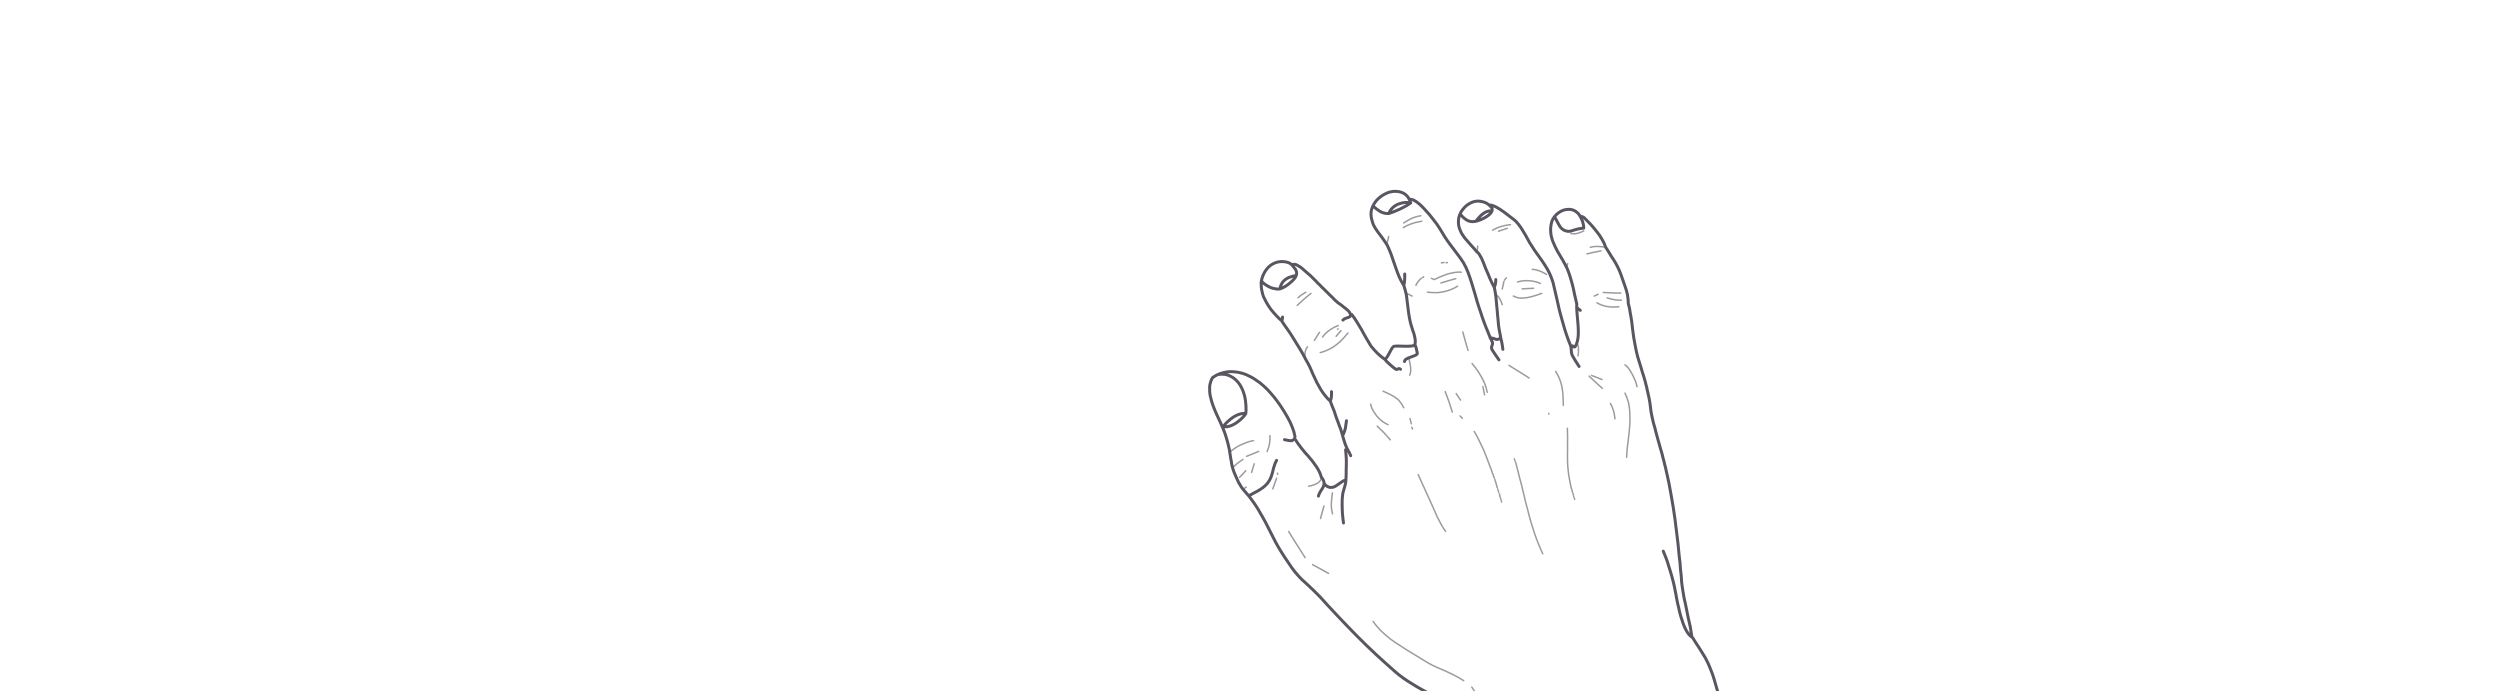
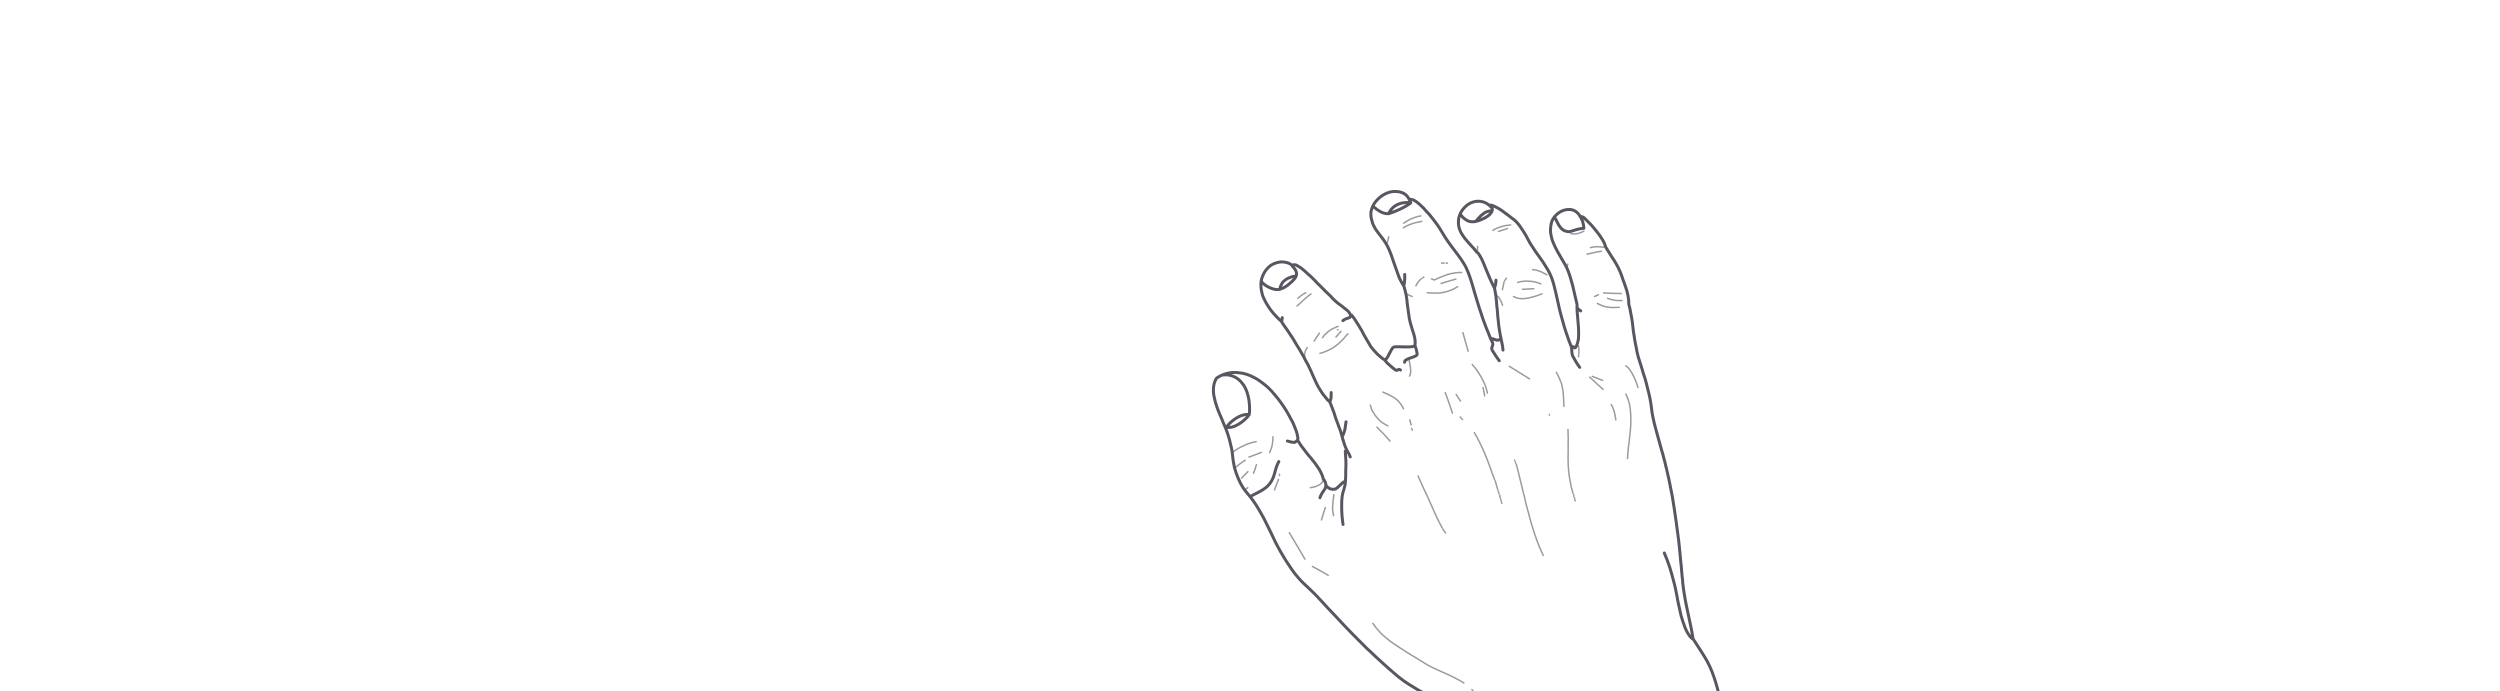
<svg xmlns="http://www.w3.org/2000/svg" viewBox="-400 -20 1666 460" data-side="right">
-   <path class="hand-creases" d="M546.8 123.8 C546.8 123.8 545.5 123.9 543.5 124.5 C542.4 124.9 541.2 125.3 539.8 126.0 C538.5 126.6 537.0 127.6 535.4 128.6 M547.5 127.4 C547.5 127.4 545.4 127.8 542.8 128.4 C540.2 129.2 537.2 130.3 535.2 131.7 M606.6 129.7 C604.4 130.0 602.4 130.3 600.5 130.9 C598.6 131.4 596.7 132.2 594.7 133.4 M604.5 132.1 L598.6 134.1 M584.7 144.0 L584.5 147.2 M470.2 174.8 C470.2 174.8 467.3 176.2 465.0 178.4 M668.5 144.6 C668.5 144.6 667.4 144.3 665.8 144.3 C664.2 144.1 662.0 144.2 659.8 144.8 M473.6 175.5 C473.1 175.8 470.7 177.9 468.6 179.7 C466.4 181.7 464.5 183.5 464.5 183.5 M666.9 147.2 L662.2 148.1 L657.5 149.2 M644.7 155.7 L644.0 157.7 M562.3 154.9 L560.6 155.2 M564.5 155.0 L563.7 155.1 M630.6 162.8 C630.6 162.8 629.1 162.0 627.1 161.0 C625.1 160.2 622.7 159.4 621.1 159.5 M548.7 164.5 L547.9 164.9 M573.8 161.4 C571.8 161.2 569.8 161.4 567.7 161.9 C565.7 162.2 563.6 162.9 561.7 163.7 C559.7 164.4 557.7 165.4 555.8 166.3 M547.1 165.5 C547.1 165.5 544.3 167.8 543.6 170.2 M603.8 165.1 L602.6 166.7 M570.1 165.7 L565.1 167.1 L560.2 168.6 M553.9 165.5 L555.8 166.3 M602.2 167.6 L601.1 172.6 M626.5 168.9 C626.5 168.9 624.6 167.9 621.7 167.4 C620.3 167.2 618.6 167.0 616.8 167.0 C615.0 167.1 613.2 167.3 611.3 167.9 M571.3 170.7 C569.0 172.2 566.9 173.1 564.7 173.7 C562.6 174.4 560.5 174.8 558.2 175.0 C556.0 175.1 553.6 175.0 551.2 174.7 M541.0 177.3 L537.8 175.7 M621.9 172.1 L614.4 172.5 M479.3 201.5 L475.9 206.8 M491.8 197.0 C491.8 197.0 490.1 197.5 488.1 198.7 C486.9 199.3 485.8 200.1 484.6 201.1 C483.5 202.0 482.4 203.1 481.4 204.6 M601.1 183.0 C600.5 181.3 600.0 180.1 599.4 179.0 C598.8 178.1 598.2 177.3 597.3 176.6 M680.1 175.3 L674.3 175.2 L668.4 174.9 M665.0 176.1 L662.4 177.3 M608.5 177.3 C609.6 177.8 610.7 178.3 612.2 178.5 C613.6 178.8 615.4 178.7 617.9 178.3 C619.1 178.1 620.4 177.8 622.0 177.3 C623.6 176.9 625.4 176.2 627.4 175.5 M491.7 199.2 L491.3 199.4 M493.6 200.3 L490.4 204.1 M671.0 178.5 C672.6 179.0 674.1 179.4 675.7 179.7 C677.2 180.0 678.8 180.1 680.5 180.0 M471.3 211.1 C469.3 213.8 469.8 215.8 469.5 217.4 M498.3 201.9 C496.5 204.1 494.8 206.0 493.0 207.7 C491.1 209.4 489.2 210.9 487.0 212.1 C484.7 213.4 482.4 214.3 479.8 215.0 M664.2 181.8 C666.6 183.2 668.9 183.9 671.2 184.3 C673.5 184.7 676.0 184.7 678.8 184.4 M574.8 201.2 L576.5 207.4 L578.3 213.5 M651.6 209.9 C652.3 213.6 651.6 217.1 651.6 217.1 M581.0 222.3 C582.4 224.0 583.8 225.7 585.2 227.8 C586.5 229.9 587.9 232.2 588.9 234.5 C589.9 236.6 590.6 239.0 591.1 241.4 M605.6 223.5 L612.4 227.7 L619.0 231.9 M682.9 223.2 C684.3 224.0 685.7 225.8 686.9 228.0 C688.2 230.1 689.2 232.5 690.0 234.3 C690.6 236.2 690.9 237.7 690.9 237.7 M636.7 227.5 C638.4 230.2 639.4 232.6 640.2 235.1 C640.9 237.5 641.3 239.9 641.5 242.3 C641.6 244.9 641.8 247.3 641.8 250.1 M660.6 230.2 L667.6 232.9 M659.0 230.7 L663.5 234.9 L667.8 238.8 M521.7 240.7 C523.5 241.5 525.3 242.3 527.0 243.2 C528.7 244.0 530.3 245.1 531.6 246.2 C533.1 247.7 534.4 249.6 535.4 251.7 M588.2 237.6 L589.3 243.1 M563.1 241.0 L565.6 247.7 L567.8 254.6 M513.4 249.3 C513.7 250.8 514.2 252.3 515.0 253.6 C516.0 255.3 517.2 257.1 518.9 258.8 C520.5 260.4 522.5 261.9 525.0 263.0 M570.4 242.3 L573.3 246.6 M682.9 242.0 C683.9 244.1 684.7 246.3 685.3 248.6 C685.7 250.8 686.1 253.2 686.1 255.7 C686.3 258.1 686.2 260.6 686.1 263.0 C685.9 265.5 685.7 268.0 685.4 270.4 C685.2 272.9 684.8 275.3 684.5 277.7 C684.3 280.1 684.0 282.4 684.0 284.7 M673.2 248.9 C674.5 251.1 675.3 253.7 675.7 255.7 C676.1 257.6 676.2 259.1 676.2 259.1 M446.3 270.3 C446.4 272.1 446.3 273.9 446.0 275.6 C445.7 277.4 445.2 279.0 444.4 280.9 M632.1 255.5 L632.2 255.9 M573.0 257.2 L574.5 258.8 M435.3 273.6 C433.8 273.9 432.3 274.3 430.9 274.8 C429.5 275.4 428.1 275.9 426.8 276.5 C424.2 277.8 421.8 279.3 420.2 280.8 M539.6 259.0 L540.5 262.4 M517.8 264.0 L522.3 268.4 L526.5 273.1 M540.8 264.7 L541.3 265.9 M438.8 280.8 L434.7 282.5 L430.7 284.1 M644.5 265.4 C644.6 267.0 644.6 268.4 644.6 269.8 C644.7 271.2 644.7 272.5 644.6 273.8 C644.6 276.3 644.7 278.6 644.6 280.8 C644.6 283.0 644.5 284.9 644.6 287.0 C644.6 289.1 644.8 291.1 645.0 293.3 C645.2 295.4 645.5 297.6 646.0 300.0 C646.4 302.5 647.0 305.1 647.9 308.0 M582.4 267.5 C583.6 269.4 584.7 271.5 585.7 273.6 C586.6 275.5 587.7 277.6 588.6 279.6 C589.4 281.7 590.3 283.9 591.1 285.9 C591.9 288.0 592.6 290.2 593.5 292.2 C594.3 294.4 595.0 296.6 595.8 298.6 M428.3 286.1 C426.7 287.2 425.4 288.2 424.3 289.0 C423.3 290.0 422.3 290.8 421.3 291.7 M435.8 289.1 L434.1 294.8 M430.2 293.7 L426.1 298.1 M609.2 285.8 L609.2 286.2 M609.6 287.0 L609.7 287.5 M451.3 295.3 L451.4 296.1 M610.1 288.3 C610.7 290.5 611.3 292.9 611.9 295.3 C612.5 297.8 613.1 300.3 613.9 303.0 C614.5 305.5 615.1 308.2 615.8 310.9 C616.1 312.3 616.4 313.6 616.8 315.0 C617.1 316.4 617.5 317.8 617.9 319.1 C618.2 320.5 618.6 321.8 618.9 323.2 C619.3 324.6 619.7 325.8 620.0 327.2 C620.9 329.9 621.7 332.6 622.5 335.1 C623.3 337.6 624.3 340.1 625.2 342.4 C626.1 344.8 627.1 346.9 628.1 349.0 M450.7 298.7 L448.2 305.8 M430.4 304.6 L428.5 306.1 M596.2 299.5 L597.8 305.0 M545.1 296.3 L548.3 303.4 L551.5 310.4 L554.7 317.5 L557.9 324.7 L561.0 330.6 M598.1 305.9 L598.1 306.4 M598.6 307.2 L598.6 308.0 M599.2 309.0 L599.7 311.5 M600.1 312.3 L600.2 313.2 M600.6 314.0 L600.6 314.5 M648.3 308.9 L648.4 309.8 M648.8 310.6 L648.8 311.5 M458.8 334.2 L462.4 340.1 L466.0 345.7 L469.7 351.6 M649.3 312.3 L649.3 312.8 M561.5 331.4 L563.3 334.1 M474.7 356.3 L480.1 359.2 L485.3 362.1 M515.1 394.1 C516.5 396.3 518.3 398.3 520.2 400.3 C522.1 402.2 524.3 404.0 526.5 405.8 C528.7 407.5 531.2 409.1 533.6 410.6 C536.0 412.2 538.5 413.8 540.9 415.2 C543.3 416.7 545.7 418.2 548.1 419.6 C550.2 421.0 552.4 422.2 554.7 423.4 C557.0 424.5 559.4 425.5 561.7 426.5 C564.1 427.6 566.4 428.7 568.8 429.8 C571.1 431.0 573.3 432.2 575.4 433.6 M580.8 437.9 L585.1 444.2 L589.3 450.6 L593.5 456.9 M539.1 219.6 C539.2 220.3 539.6 222.3 540.0 224.4 C540.2 226.5 540.2 228.7 539.4 230.0 M487.9 308.5 C487.5 311.4 487.3 313.4 487.2 315.6 C487.1 317.6 487.3 319.7 488.0 322.4 M482.3 317.2 L481.1 321.4 L480.0 325.5 M480.5 297.9 C480.8 299.0 480.1 300.3 478.7 301.5 C477.2 302.6 474.9 303.6 472.1 304.0 M525.4 137.6 C525.1 140.3 524.5 140.8 523.9 142.5 M655.4 133.8 C655.4 133.8 654.4 134.5 652.8 135.0 C651.2 135.7 649.1 136.1 646.8 135.6" fill="none" stroke="#5a5560" stroke-opacity="0.6" stroke-width="1" stroke-linecap="round" stroke-linejoin="round" />
-   <path class="hand-lines" d="M540.1 115.2 C538.1 116.7 535.6 118.1 533.0 119.3 C530.5 120.5 527.9 121.5 525.5 122.3 C526.0 120.8 527.0 119.4 528.4 118.1 C529.8 116.9 531.4 116.0 533.4 115.5 C535.3 114.9 537.6 114.7 540.1 115.2 C539.3 112.8 538.3 111.0 536.7 109.7 C535.2 108.4 533.1 107.7 530.4 107.5 C527.9 107.4 525.2 108.0 522.9 109.3 C520.5 110.5 518.4 112.2 516.7 114.3 C515.2 116.4 514.0 118.8 513.7 121.2 C513.5 123.4 513.8 125.4 514.4 127.2 C514.8 129.1 515.7 130.8 516.7 132.4 C517.8 134.1 519.0 135.7 520.2 137.2 C521.3 138.8 522.5 140.3 523.5 141.9 C524.2 142.7 525.0 144.5 525.8 146.4 C526.7 148.4 527.4 150.4 528.1 152.6 C528.9 154.7 529.6 156.8 530.3 158.9 C531.0 161.0 531.8 163.0 532.6 164.9 C533.5 166.8 534.4 168.6 535.5 170.2 C536.0 167.9 536.2 166.3 536.1 162.6 M598.9 219.8 C597.4 217.7 595.8 215.4 594.4 213.2 C593.0 210.8 595.4 209.9 594.4 207.8 C593.5 205.7 592.4 203.6 591.6 201.3 C590.7 199.2 589.8 197.0 589.0 194.8 C588.2 192.6 587.4 190.4 586.7 188.1 C585.9 185.9 585.2 183.7 584.5 181.4 C583.9 179.1 583.2 177.0 582.6 174.8 C581.9 172.6 581.3 170.4 580.6 168.2 C579.9 166.1 579.2 163.8 578.3 161.5 C577.4 159.2 576.4 157.0 575.2 155.0 C573.9 153.0 572.6 151.1 571.1 149.2 C569.7 147.3 568.2 145.4 566.8 143.5 C565.4 141.6 564.0 139.8 562.8 137.8 C561.4 135.4 560.2 133.5 559.2 131.9 C558.2 130.2 557.2 128.9 556.1 127.5 C555.0 126.0 553.8 124.6 552.3 122.7 C551.3 121.6 550.5 120.7 549.7 119.8 C548.9 118.8 547.9 118.0 547.1 117.1 C545.3 115.4 543.5 114.0 541.7 113.2 C540.9 112.8 539.1 112.8 539.1 112.8 M594.2 118.6 C593.1 117.2 591.9 116.1 590.4 115.3 C588.9 114.6 587.2 114.1 585.0 114.0 C582.7 114.0 580.5 114.8 578.5 116.1 C576.6 117.3 575.0 119.1 573.7 121.1 C572.6 123.1 571.9 125.3 571.9 127.3 C571.8 129.6 572.2 131.6 573.1 133.5 C573.8 135.4 574.9 137.0 576.2 138.7 C577.5 140.3 579.0 141.8 580.3 143.4 C581.7 144.9 583.1 146.4 584.3 148.0 C585.1 148.1 586.2 150.1 587.3 152.1 C588.2 154.2 589.2 156.5 590.0 158.8 C591.0 160.9 591.9 163.2 592.8 165.4 C593.7 167.6 594.8 169.6 595.8 171.5 C596.4 170.0 596.8 168.7 596.8 166.3 M515.1 117.4 C516.4 118.6 517.9 119.8 519.5 120.8 C521.2 121.8 523.2 122.4 525.5 122.3 M494.9 193.3 C496.1 192.1 497.5 191.9 498.6 191.5 C499.6 191.1 500.3 190.7 499.9 189.4 C499.7 188.4 498.8 187.3 497.6 186.3 C496.4 185.3 495.0 184.2 493.7 183.2 C492.3 182.3 491.1 181.4 490.3 180.6 C489.5 179.9 488.8 179.2 488.1 178.4 C487.3 177.6 486.6 176.9 485.7 176.1 C485.0 175.3 484.1 174.5 483.3 173.7 C482.5 172.8 481.7 172.1 480.8 171.3 C480.1 170.4 479.0 169.4 478.1 168.6 C477.4 167.7 476.6 167.0 475.8 166.2 C474.3 164.6 472.8 163.2 471.3 162.0 C469.9 160.7 468.5 159.5 467.3 158.5 C466.1 157.7 464.9 156.9 464.0 156.5 C462.6 155.8 460.8 156.4 460.8 156.4 C460.0 155.6 458.7 154.9 457.1 154.6 C455.6 154.3 453.9 154.2 452.0 154.5 C450.2 154.9 448.3 155.6 446.6 156.9 C444.9 158.2 443.4 160.0 442.2 162.4 C441.2 164.4 440.6 166.5 440.4 168.5 C440.4 170.6 440.6 172.6 441.1 174.6 C441.3 175.6 441.6 176.6 442.0 177.7 C442.5 178.6 442.9 179.6 443.4 180.5 C443.9 181.4 444.4 182.4 445.0 183.3 C445.6 184.2 446.2 185.1 446.8 186.0 C448.1 187.6 449.4 189.2 450.8 190.6 C452.1 192.1 453.1 192.9 454.3 193.9 L454.7 191.3 M652.3 224.2 C650.7 221.9 649.3 219.5 647.9 217.1 C646.6 214.6 647.5 212.4 646.6 210.2 C645.6 207.9 644.8 205.6 644.0 203.3 C643.1 200.9 642.5 198.6 641.8 196.2 C641.1 193.8 640.4 191.4 639.8 189.1 C639.1 186.6 638.6 184.2 638.1 181.9 C637.6 179.5 637.0 177.2 636.5 174.9 C636.0 172.6 635.4 170.3 634.9 168.1 C634.2 165.9 633.4 163.9 632.6 162.1 C631.7 160.2 630.7 158.5 629.6 156.8 C628.5 155.1 627.4 153.4 626.2 151.8 C625.0 150.1 623.9 148.5 622.7 146.9 C621.6 145.2 620.5 143.5 619.4 141.8 C618.5 140.1 617.6 138.4 616.6 136.7 C615.6 135.0 614.6 133.3 613.5 131.6 C612.2 129.7 610.8 128.0 609.2 126.6 C608.3 126.0 607.4 125.2 606.3 124.4 C605.3 123.6 604.2 122.7 603.2 122.0 C602.1 121.2 600.9 120.4 599.8 119.6 C598.7 119.0 597.6 118.3 596.7 117.8 C594.7 116.9 593.2 116.3 592.5 116.8 M573.2 122.8 C574.1 123.9 575.2 125.1 576.5 126.0 C577.7 126.9 579.2 127.7 581.1 127.7 C582.6 127.8 584.7 127.2 586.8 126.4 C588.9 125.5 591.0 124.3 592.5 123.0 C594.0 121.7 594.8 120.1 594.2 118.6 M635.9 124.4 C636.9 125.9 637.7 127.9 638.8 129.7 C639.8 131.6 641.2 133.2 643.3 133.8 C645.4 134.5 646.5 134.1 648.0 133.6 C649.5 133.1 651.5 132.4 655.4 132.0 C655.4 130.3 655.0 128.7 654.5 127.2 C653.9 125.7 653.2 124.4 652.3 123.0 C650.5 120.7 648.2 119.6 645.8 119.5 C643.2 119.4 640.7 120.2 638.6 121.8 C636.5 123.3 634.7 125.5 634.0 128.1 C633.4 130.4 633.2 132.6 633.4 134.8 C633.6 137.0 634.1 139.1 634.9 141.1 C635.7 143.1 636.7 145.1 637.7 147.1 C638.9 149.1 640.0 151.0 641.2 153.0 C642.3 154.9 643.3 156.8 644.2 158.6 C645.0 160.4 645.7 162.4 646.3 164.3 C646.9 166.3 647.5 168.2 648.0 170.3 C648.5 172.2 648.9 174.3 649.3 176.3 C649.8 178.3 650.2 180.4 650.7 182.3 C651.1 184.3 649.5 184.3 653.1 186.8 M594.3 120.5 C591.7 120.4 589.9 121.2 588.3 122.4 C586.6 123.6 585.2 125.4 583.5 127.4 M460.8 156.4 C461.5 157.4 462.6 158.4 463.3 159.5 C464.0 160.7 464.4 162.0 463.8 163.6 C463.5 164.9 461.7 166.9 459.6 168.6 C457.6 170.3 455.3 171.7 453.8 172.2 C452.1 172.6 454.3 168.2 455.4 167.3 C456.8 165.9 458.2 165.1 459.8 164.6 C461.2 164.1 462.6 163.8 463.8 163.6 M440.6 167.1 C441.5 168.5 443.0 169.6 444.6 170.5 C446.2 171.5 448.0 172.2 449.7 172.4 C451.4 172.8 452.9 172.7 453.8 172.2 M653.0 124.1 C655.1 124.3 655.7 125.1 656.1 125.5 C657.4 126.8 658.8 128.2 660.2 129.7 C661.5 131.3 663.0 132.8 664.2 134.5 C665.5 136.1 666.7 137.8 667.6 139.5 C668.6 141.1 669.4 142.8 669.8 144.4 C671.3 146.6 672.5 148.7 673.6 150.5 C674.8 152.2 675.8 153.9 676.7 155.4 C677.6 157.0 678.4 158.6 679.1 160.2 C679.8 161.9 680.5 163.7 681.1 165.6 C681.7 167.2 682.3 168.9 682.9 170.7 C683.5 172.4 684.1 174.3 684.5 176.2 C684.9 178.3 685.1 180.5 685.1 182.3 C685.7 184.3 686.2 186.6 686.5 189.2 C686.8 190.5 687.0 191.8 687.2 193.2 C687.4 194.5 687.6 195.8 687.7 197.2 C687.9 198.6 688.1 199.9 688.2 201.2 C688.4 202.4 688.6 203.7 688.7 204.8 C689.2 207.2 689.4 209.3 689.8 210.8 C690.2 213.1 690.7 215.3 691.3 217.6 C692.0 219.9 692.7 222.2 693.4 224.4 C694.0 226.7 694.8 228.9 695.5 231.2 C696.2 233.4 696.7 235.6 697.3 238.0 C697.9 240.5 698.4 242.8 698.9 245.1 C699.4 247.4 699.7 249.6 699.9 251.7 C700.1 253.5 700.4 255.5 700.9 257.7 C701.4 259.9 701.9 262.4 702.7 264.7 C703.3 267.1 703.9 269.6 704.6 272.0 C705.3 274.5 706.0 276.9 706.6 279.1 C707.3 281.3 707.9 283.5 708.3 285.4 C708.7 286.7 709.1 288.1 709.3 289.4 C709.7 290.7 710.1 292.2 710.3 293.5 C710.9 296.2 711.6 298.9 712.1 301.6 C712.6 304.3 713.1 307.0 713.6 309.7 C714.0 312.4 714.6 315.1 715.0 317.8 C715.4 320.5 715.8 323.2 716.2 325.9 C716.5 328.6 716.9 331.3 717.2 334.0 C717.6 336.7 717.9 339.4 718.2 342.1 C718.5 345.0 718.8 347.7 719.0 350.4 C719.2 351.7 719.3 353.2 719.5 354.5 C719.6 355.9 719.8 357.4 719.8 358.8 C720.0 360.2 720.1 361.6 720.3 363.1 C720.4 364.6 720.6 366.1 720.6 367.5 C720.8 369.7 721.2 372.0 721.6 374.6 C722.0 377.2 722.5 379.9 723.2 382.6 C723.7 385.3 724.3 388.0 724.8 390.6 C725.4 393.3 725.9 395.8 726.5 398.2 C726.8 400.6 727.2 402.7 727.5 404.6 C726.2 403.8 724.9 402.3 723.8 400.3 C722.7 398.3 721.7 395.9 720.9 393.2 C720.4 391.9 720.0 390.5 719.6 389.0 C719.2 387.6 718.9 386.1 718.6 384.6 C718.2 383.1 717.8 381.7 717.6 380.2 C717.3 378.8 717.0 377.3 716.8 375.8 C716.5 374.8 716.3 373.3 715.9 371.3 C715.5 369.5 715.0 367.3 714.3 364.8 C713.6 362.3 712.8 359.5 711.8 356.5 C711.4 355.0 710.9 353.6 710.3 352.0 C709.7 350.6 709.1 349.0 708.4 347.3 M454.4 194.3 C455.5 195.9 456.6 197.6 457.8 199.2 C459.0 200.9 460.1 202.5 461.2 204.3 C462.3 206.0 463.4 207.8 464.4 209.5 C465.5 211.3 466.6 213.0 467.6 214.8 C468.6 216.5 469.5 218.2 470.4 220.0 C471.3 221.4 472.1 223.0 472.9 224.6 C473.6 226.2 474.4 228.0 475.1 229.7 C475.9 231.4 476.8 233.2 477.6 235.0 C478.5 236.7 479.4 238.3 480.3 239.8 C481.3 241.3 482.2 242.7 483.3 243.9 C484.3 245.2 485.4 246.4 486.5 247.3 C486.9 246.4 487.1 245.6 487.2 244.6 C487.3 243.7 487.4 242.5 487.3 241.0 M535.5 170.2 C536.2 172.3 536.7 174.4 537.2 176.5 C537.5 178.6 537.6 180.0 537.9 182.1 C538.1 184.2 538.4 186.4 538.7 188.5 C539.0 190.7 539.4 192.8 539.9 195.0 C540.3 196.5 540.8 198.1 541.3 199.7 C542.0 201.4 542.5 203.1 542.8 204.7 C543.2 206.4 543.3 208.0 542.9 209.6 C542.4 211.7 530.7 210.1 528.9 210.8 C527.0 211.5 524.9 218.8 522.8 219.4 C523.6 220.4 524.7 221.6 525.9 222.6 C527.1 223.8 528.5 224.8 529.9 225.9 C531.4 227.0 531.7 224.7 533.3 226.1 M595.8 171.5 C596.2 173.4 596.6 175.5 596.8 177.3 C597.0 179.4 597.3 181.5 597.4 183.7 C597.6 185.9 597.9 188.0 598.0 190.2 C598.2 192.4 598.5 194.5 598.6 196.6 C598.9 198.8 599.2 200.8 599.7 202.9 C599.9 204.6 600.3 206.2 600.7 207.7 C601.0 209.3 601.3 210.8 601.5 212.8 M500.8 189.6 C502.0 191.1 503.2 192.8 504.2 194.5 C505.3 196.2 506.3 198.0 507.4 199.8 C508.4 201.6 509.3 203.4 510.4 205.2 C511.4 207.0 512.6 208.8 513.6 210.6 C514.9 212.2 516.3 213.8 517.8 215.3 C519.3 216.8 521.0 218.2 522.8 219.4 M650.7 184.7 C650.7 186.3 650.9 188.3 651.1 190.6 C651.3 192.8 651.5 195.2 651.7 197.7 C651.8 200.2 651.9 202.6 651.6 205.0 C651.3 207.2 650.8 209.2 649.8 210.8 C648.6 212.3 648.8 209.9 646.6 210.5 M599.9 205.1 C597.6 207.6 596.2 205.1 593.0 205.2 M542.9 209.6 C543.6 211.1 544.1 213.1 544.5 215.4 C544.8 217.5 535.9 218.1 536.0 220.9 M456.0 273.0 C457.6 273.3 459.5 273.8 460.9 273.7 C461.9 273.0 463.2 272.8 462.9 270.6 C462.6 268.7 462.0 266.6 461.1 264.5 C460.2 262.3 459.3 260.2 458.1 258.2 C457.0 256.2 455.8 254.3 454.8 252.7 C453.6 250.9 452.5 249.1 451.1 247.3 C449.8 245.6 448.4 243.7 446.9 242.1 C445.4 240.3 443.8 238.7 442.1 237.2 C440.5 235.7 438.6 234.3 436.6 233.0 C434.6 231.6 432.4 230.5 430.3 229.6 C427.8 228.6 425.3 228.0 422.7 227.8 C420.1 227.5 417.5 227.7 415.0 228.4 C412.5 229.0 410.2 230.1 408.0 231.7 M411.8 229.5 C413.6 229.3 415.1 229.3 416.5 229.5 C418.0 229.8 419.3 230.3 420.4 230.9 C422.8 232.1 424.7 234.1 426.2 236.3 C427.7 238.6 428.6 241.0 429.3 243.5 C429.9 245.8 430.2 248.2 430.3 250.4 C430.4 252.5 430.4 254.4 430.2 255.6 M408.0 231.7 C406.9 233.6 406.3 235.7 406.1 237.7 C406.0 239.8 406.1 242.0 406.6 244.2 C407.1 246.4 407.7 248.5 408.4 250.4 C409.2 252.5 410.0 254.4 410.9 256.4 C411.7 258.2 412.6 260.0 413.4 261.8 C414.3 263.8 415.3 266.1 416.2 268.5 C417.0 271.0 417.8 273.4 418.4 275.9 C419.1 278.4 419.5 280.9 419.8 283.2 C420.0 284.6 420.2 286.0 420.5 287.2 C420.6 288.5 420.9 289.7 421.2 291.0 C421.8 293.4 422.8 295.9 423.8 298.0 C424.7 300.3 425.8 302.4 427.2 304.5 C427.9 305.5 428.7 306.5 429.6 307.5 C430.4 308.5 431.3 309.5 432.2 310.5 C433.9 309.3 436.1 308.4 438.3 307.1 C440.5 305.8 442.8 304.3 444.6 302.1 C445.9 300.4 446.8 298.7 447.3 297.1 C447.9 295.6 448.2 294.0 448.6 292.3 C449.1 290.6 449.6 288.8 450.7 286.8 M486.5 247.3 C486.9 248.6 487.5 249.8 487.9 251.0 C488.4 252.2 488.9 253.3 489.3 254.5 C489.6 255.7 490.1 256.9 490.5 258.2 C490.9 259.4 491.4 260.6 491.9 261.9 C492.3 263.1 492.7 264.3 493.4 265.9 C494.0 267.6 494.5 269.5 495.0 271.4 C495.7 273.4 496.1 275.3 496.9 277.1 C497.8 279.6 499.2 281.2 500.1 283.7 M430.2 255.6 C428.2 255.3 426.1 255.8 424.2 256.7 C422.3 257.6 420.5 258.8 418.9 260.3 C417.3 261.6 416.0 263.0 415.2 264.4 C416.8 264.6 418.5 264.3 420.3 263.7 C422.1 263.0 423.9 261.9 425.6 260.5 C427.4 259.1 429.0 257.5 430.2 255.6 M497.3 260.4 C496.9 262.1 496.9 263.7 496.6 265.2 C496.3 266.7 495.8 268.0 495.1 269.6 M463.5 273.3 C464.6 275.2 466.1 277.1 467.7 279.2 C468.5 280.2 469.3 281.1 470.2 282.2 C471.2 283.2 472.1 284.2 472.9 285.3 C473.8 286.2 474.6 287.3 475.4 288.4 C476.2 289.5 476.9 290.4 477.6 291.5 C478.9 293.6 480.0 295.8 480.5 297.9 M496.7 279.7 C496.9 281.9 497.1 284.0 497.2 286.2 C497.2 288.4 497.2 290.6 497.1 292.9 C497.2 295.2 497.0 297.6 496.9 300.0 C496.8 302.0 496.4 303.5 495.9 305.0 C495.5 306.6 494.9 308.0 494.7 309.9 C494.5 311.8 494.3 313.9 494.4 316.0 C494.4 318.1 494.5 320.3 494.6 322.3 C494.8 324.4 495.0 326.5 495.3 328.5 M480.5 297.9 C482.8 300.7 482.6 302.6 481.8 304.5 C480.9 306.3 479.2 308.1 478.6 310.6 M432.2 310.5 C433.7 312.3 434.9 314.2 436.3 316.1 C437.6 318.0 438.8 319.9 439.9 322.0 C441.1 324.0 442.3 326.1 443.4 328.2 C444.5 330.3 445.5 332.4 446.6 334.5 C447.7 336.7 448.8 338.8 449.9 341.0 C451.0 343.0 452.1 345.0 453.3 346.9 C454.4 348.8 455.7 350.7 456.9 352.5 C458.2 354.3 459.5 356.4 460.9 358.4 C462.4 360.5 463.9 362.3 465.3 363.8 C466.7 365.5 468.3 366.9 469.9 368.3 C471.7 369.9 473.3 371.5 475.0 373.1 C476.7 374.7 478.3 376.4 480.0 378.1 C481.7 379.9 483.2 381.7 484.9 383.5 C486.7 385.4 488.5 387.4 490.4 389.4 C492.3 391.4 494.2 393.4 496.1 395.4 C498.1 397.4 500.0 399.5 501.9 401.4 C503.9 403.4 505.8 405.4 507.8 407.3 C509.8 409.3 511.7 411.2 513.8 413.1 C515.7 415.0 517.8 416.9 519.8 418.7 C521.8 420.6 523.9 422.4 525.9 424.2 C528.0 426.1 530.0 427.9 532.1 429.6 C534.2 431.3 536.3 432.7 538.6 434.2 C540.9 435.7 543.2 437.0 545.5 438.4 C547.9 439.7 550.3 441.1 552.7 442.4 C555.0 443.8 557.3 445.2 559.5 446.7 C561.7 448.2 563.8 449.8 565.7 451.5 C567.7 453.2 569.5 455.1 571.1 457.3 C572.7 459.3 574.2 461.4 575.6 463.7 C577.1 465.8 578.5 468.1 579.8 470.2 C581.2 472.4 582.4 474.7 583.7 477.0 C584.9 479.3 586.1 481.7 587.4 484.0 C588.5 486.4 589.5 488.6 590.7 491.1 C591.7 493.5 592.8 495.8 593.8 498.2 C594.9 500.7 595.9 503.0 596.8 505.5 C597.9 507.9 598.8 510.3 599.7 512.7 C600.7 515.1 601.7 517.7 602.8 520.3 C603.8 523.0 604.9 525.7 605.8 528.2 C606.7 530.7 607.6 532.8 608.2 534.5 M496.5 300.0 C494.8 300.1 490.3 304.4 488.3 304.7 C486.2 305.1 484.2 304.6 482.4 302.2 M728.0 405.0 C729.4 407.4 730.9 409.5 732.3 411.7 C733.7 414.0 735.1 416.1 736.5 418.5 C737.7 420.8 738.9 423.2 739.9 425.9 C740.9 428.3 741.7 430.6 742.4 433.0 C743.1 435.5 743.8 437.9 744.5 440.3 C745.1 442.7 745.8 445.2 746.5 447.7 C747.2 450.0 747.9 452.5 748.9 454.9 C749.8 457.2 750.7 459.5 751.6 461.8 C752.7 464.1 753.7 466.4 754.8 468.8 C755.8 471.0 756.9 473.3 758.0 475.5 C759.1 477.9 760.3 480.1 761.4 482.4 C762.6 484.6 763.8 486.8 765.0 489.0 C766.1 491.3 767.4 493.4 768.5 495.7 C769.4 497.5 770.6 499.6 771.8 502.0 C772.5 503.3 773.2 504.5 773.9 505.8 C774.6 507.0 775.3 508.4 775.9 509.7 C776.6 511.0 777.3 512.3 778.0 513.7 C778.8 515.0 779.5 516.3 780.2 517.5 C781.5 520.1 782.8 522.5 783.8 524.6 C785.0 526.8 785.9 528.6 786.6 529.9" fill="none" stroke="#5a5560" stroke-width="2" stroke-linecap="round" stroke-linejoin="round" data-source="rows" />
+   <path class="hand-creases" d="M546.9 123.9 C546.9 123.9 545.5 124.0 543.5 124.7 C542.5 125.0 541.2 125.4 539.8 126.1 C538.5 126.7 537.0 127.7 535.4 128.7 M547.5 127.5 C547.5 127.5 545.4 127.9 542.8 128.5 C540.3 129.3 537.2 130.4 535.2 131.8 M606.7 129.9 C604.5 130.1 602.5 130.4 600.6 131.0 C598.6 131.6 596.8 132.3 594.8 133.5 M604.6 132.3 L598.7 134.2 M584.7 144.2 L584.5 147.4 M470.1 175.1 C470.1 175.1 467.2 176.6 464.9 178.8 M668.7 144.8 C668.7 144.8 667.6 144.5 666.0 144.5 C664.3 144.3 662.1 144.4 659.9 145.0 M473.6 175.9 C473.0 176.2 470.6 178.2 468.5 180.1 C466.3 182.1 464.4 183.9 464.4 183.9 M667.1 147.4 L662.4 148.3 L657.6 149.4 M644.8 156.0 L644.1 158.0 M562.4 155.2 L560.7 155.4 M564.6 155.3 L563.8 155.4 M630.9 163.1 C630.9 163.1 629.3 162.2 627.3 161.3 C625.3 160.4 622.9 159.6 621.3 159.7 M548.8 164.7 L548.0 165.2 M574.0 161.6 C572.0 161.5 569.9 161.7 567.8 162.2 C565.8 162.5 563.7 163.2 561.8 164.0 C559.8 164.7 557.8 165.7 555.8 166.6 M547.1 165.8 C547.1 165.8 544.4 168.1 543.6 170.5 M603.9 165.4 L602.7 167.0 M570.2 166.0 L565.2 167.4 L560.3 168.9 M554.0 165.8 L555.8 166.6 M602.3 167.9 L601.2 173.0 M626.8 169.2 C626.8 169.2 624.8 168.2 621.9 167.7 C620.5 167.5 618.8 167.3 617.0 167.3 C615.1 167.4 613.3 167.6 611.4 168.2 M571.4 171.0 C569.1 172.5 567.0 173.5 564.8 174.1 C562.7 174.8 560.5 175.2 558.3 175.3 C556.0 175.4 553.7 175.3 551.2 175.1 M541.0 177.6 L537.7 176.1 M622.1 172.4 L614.6 172.8 M479.2 202.0 L475.7 207.3 M491.7 197.5 C491.7 197.5 490.1 198.0 488.0 199.1 C486.8 199.7 485.7 200.5 484.5 201.5 C483.3 202.5 482.3 203.6 481.3 205.0 M601.3 183.4 C600.7 181.7 600.2 180.4 599.6 179.4 C599.0 178.4 598.3 177.7 597.4 176.9 M680.4 175.6 L674.5 175.5 L668.7 175.2 M665.2 176.4 L662.6 177.6 M608.6 177.6 C609.7 178.1 610.8 178.7 612.4 178.9 C613.8 179.1 615.6 179.1 618.1 178.7 C619.3 178.4 620.6 178.1 622.2 177.7 C623.8 177.2 625.6 176.6 627.6 175.8 M491.6 199.7 L491.2 199.8 M493.6 200.8 L490.3 204.6 M671.3 178.8 C672.8 179.4 674.4 179.8 676.0 180.1 C677.5 180.3 679.1 180.4 680.9 180.3 M471.2 211.6 C469.1 214.3 469.6 216.3 469.3 217.9 M498.2 202.4 C496.5 204.5 494.7 206.5 492.9 208.2 C491.0 209.9 489.1 211.4 486.9 212.6 C484.6 213.8 482.2 214.8 479.6 215.5 M664.5 182.2 C666.9 183.6 669.2 184.3 671.5 184.7 C673.8 185.0 676.3 185.0 679.1 184.8 M574.9 201.7 L576.6 207.9 L578.4 214.0 M651.9 210.5 C652.6 214.1 651.9 217.7 651.9 217.7 M581.1 222.9 C582.5 224.5 584.0 226.3 585.3 228.4 C586.7 230.5 588.0 232.8 589.0 235.1 C590.0 237.3 590.8 239.6 591.2 242.0 M605.8 224.1 L612.6 228.3 L619.3 232.5 M683.4 223.8 C684.9 224.5 686.2 226.4 687.5 228.6 C688.7 230.7 689.8 233.1 690.5 234.9 C691.2 236.8 691.5 238.3 691.5 238.3 M637.1 228.1 C638.7 230.8 639.7 233.3 640.6 235.7 C641.2 238.2 641.7 240.5 641.8 243.0 C642.0 245.6 642.1 248.0 642.2 250.8 M661.1 230.8 L668.0 233.5 M659.4 231.3 L663.9 235.5 L668.3 239.5 M521.6 241.3 C523.4 242.1 525.2 242.9 526.9 243.8 C528.6 244.7 530.2 245.7 531.5 246.9 C533.0 248.4 534.3 250.3 535.3 252.4 M588.3 238.3 L589.4 243.8 M563.1 241.6 L565.6 248.4 L567.9 255.3 M513.2 250.0 C513.5 251.5 514.0 253.0 514.8 254.3 C515.8 256.0 517.1 257.8 518.7 259.5 C520.4 261.2 522.3 262.6 524.9 263.8 M570.4 242.9 L573.3 247.3 M683.5 242.6 C684.5 244.7 685.3 247.0 685.9 249.3 C686.3 251.5 686.6 253.9 686.7 256.4 C686.9 258.8 686.8 261.3 686.7 263.8 C686.5 266.3 686.3 268.8 686.0 271.2 C685.8 273.7 685.4 276.2 685.1 278.6 C684.9 281.0 684.6 283.3 684.6 285.6 M673.7 249.6 C675.1 251.8 675.8 254.4 676.2 256.4 C676.6 258.4 676.8 259.8 676.8 259.8 M448.3 271.1 C448.3 273.0 448.2 274.7 447.8 276.5 C447.5 278.2 446.9 279.8 446.1 281.6 M632.5 256.2 L632.5 256.6 M573.1 257.9 L574.6 259.6 M437.1 274.3 C435.6 274.6 434.1 275.0 432.7 275.4 C431.2 275.9 429.9 276.5 428.6 277.1 C425.9 278.3 423.5 279.7 421.8 281.2 M539.5 259.8 L540.4 263.2 M517.6 264.7 L522.1 269.2 L526.3 273.9 M540.7 265.5 L541.2 266.7 M440.5 281.5 L436.4 283.1 L432.3 284.6 M644.9 266.2 C645.0 267.8 645.0 269.1 645.0 270.6 C645.1 272.0 645.1 273.3 645.0 274.6 C645.0 277.1 645.1 279.4 645.0 281.6 C645.0 283.8 644.9 285.8 645.0 287.9 C645.0 290.0 645.2 292.0 645.4 294.2 C645.6 296.3 645.9 298.6 646.4 301.0 C646.8 303.5 647.4 306.1 648.3 309.0 M582.5 268.3 C583.7 270.2 584.8 272.3 585.8 274.4 C586.8 276.3 587.8 278.4 588.7 280.5 C589.5 282.5 590.5 284.7 591.3 286.8 C592.1 288.9 592.8 291.0 593.6 293.1 C594.4 295.3 595.1 297.5 596.0 299.6 M429.8 286.7 C428.2 287.7 426.9 288.6 425.8 289.5 C424.7 290.4 423.7 291.2 422.6 292.1 M437.3 289.7 L435.4 295.4 M431.6 294.3 L427.4 298.6 M609.4 286.6 L609.4 287.0 M609.9 287.9 L609.9 288.4 M452.6 296.1 L452.7 296.9 M610.4 289.2 C611.0 291.4 611.6 293.8 612.2 296.2 C612.8 298.7 613.4 301.2 614.1 303.9 C614.7 306.5 615.3 309.2 616.1 311.9 C616.3 313.3 616.7 314.6 617.0 316.0 C617.4 317.4 617.8 318.8 618.1 320.1 C618.5 321.5 618.9 322.8 619.2 324.2 C619.6 325.7 620.0 326.9 620.3 328.3 C621.1 331.0 622.0 333.7 622.8 336.2 C623.6 338.7 624.6 341.2 625.5 343.5 C626.5 345.9 627.4 348.1 628.4 350.1 M452.0 299.5 L449.3 306.5 M431.5 305.0 L429.5 306.5 M596.4 300.4 L598.0 306.0 M545.0 297.2 L548.2 304.4 L551.5 311.4 L554.7 318.6 L557.9 325.7 L561.0 331.7 M598.3 306.8 L598.3 307.3 M598.8 308.2 L598.8 309.0 M599.4 309.9 L599.9 312.4 M600.3 313.3 L600.4 314.2 M600.8 315.0 L600.8 315.5 M648.8 309.9 L648.8 310.7 M649.2 311.6 L649.3 312.5 M459.2 335.0 L462.7 340.9 L466.1 346.6 L469.6 352.6 M649.7 313.3 L649.7 313.8 M561.5 332.5 L563.3 335.2 M474.6 357.5 L479.9 360.4 L485.1 363.4 M514.9 395.4 C516.3 397.7 518.1 399.7 520.0 401.7 C521.9 403.7 524.2 405.5 526.4 407.3 C528.6 408.9 531.0 410.5 533.5 412.1 C535.9 413.7 538.4 415.2 540.8 416.7 C543.2 418.2 545.7 419.6 548.0 421.1 C550.1 422.5 552.3 423.7 554.7 424.9 C557.0 426.0 559.4 427.0 561.7 428.1 C564.2 429.1 566.5 430.2 568.8 431.4 C571.1 432.5 573.3 433.8 575.5 435.1 M580.9 439.5 L585.2 445.8 L589.4 452.2 L593.6 458.6 M539.1 220.1 C539.2 220.9 539.6 222.9 539.9 225.0 C540.2 227.1 540.2 229.3 539.3 230.6 M488.9 309.7 C488.5 312.6 488.2 314.6 488.1 316.8 C487.9 318.8 488.1 320.9 488.7 323.6 M483.2 318.3 L481.8 322.5 L480.6 326.5 M481.8 299.1 C482.1 300.2 481.4 301.5 479.9 302.6 C478.4 303.7 476.1 304.7 473.2 305.0 M525.4 137.8 C525.1 140.5 524.5 141.0 523.9 142.7 M655.5 134.0 C655.5 134.0 654.4 134.7 652.9 135.2 C651.2 135.8 649.1 136.2 646.8 135.7" fill="none" stroke="#5a5560" stroke-opacity="0.6" stroke-width="1" stroke-linecap="round" stroke-linejoin="round" />
+   <path class="hand-lines" d="M540.1 115.2 C538.1 116.8 535.6 118.2 533.0 119.4 C530.5 120.6 527.9 121.6 525.4 122.4 C526.0 120.9 527.0 119.5 528.4 118.2 C529.8 117.0 531.4 116.1 533.4 115.5 C535.4 115.0 537.6 114.8 540.1 115.2 C539.3 112.9 538.3 111.1 536.7 109.7 C535.2 108.5 533.1 107.7 530.4 107.6 C527.9 107.4 525.2 108.1 522.9 109.3 C520.5 110.5 518.4 112.3 516.7 114.4 C515.1 116.4 514.0 118.8 513.6 121.3 C513.4 123.5 513.7 125.4 514.3 127.3 C514.7 129.2 515.6 130.9 516.6 132.6 C517.7 134.2 518.9 135.8 520.1 137.3 C521.3 138.9 522.5 140.4 523.5 142.1 C524.1 142.9 525.0 144.7 525.8 146.6 C526.7 148.6 527.4 150.7 528.1 152.8 C528.9 154.9 529.6 157.1 530.3 159.1 C531.0 161.2 531.8 163.3 532.5 165.2 C533.5 167.1 534.3 168.9 535.5 170.5 C536.0 168.2 536.2 166.6 536.1 162.9 M599.1 220.4 C597.5 218.3 596.0 216.0 594.6 213.7 C593.1 211.4 595.6 210.4 594.6 208.3 C593.6 206.2 592.6 204.1 591.8 201.8 C590.9 199.7 590.0 197.4 589.2 195.2 C588.4 193.0 587.6 190.8 586.9 188.5 C586.1 186.3 585.4 184.0 584.7 181.7 C584.1 179.5 583.4 177.3 582.7 175.1 C582.1 172.9 581.5 170.7 580.8 168.5 C580.1 166.4 579.4 164.1 578.5 161.8 C577.6 159.5 576.6 157.3 575.3 155.3 C574.1 153.3 572.7 151.4 571.3 149.5 C569.8 147.5 568.4 145.6 566.9 143.7 C565.5 141.8 564.2 139.9 562.9 137.9 C561.5 135.6 560.4 133.7 559.3 132.0 C558.3 130.4 557.3 129.0 556.2 127.6 C555.1 126.1 553.9 124.7 552.4 122.8 C551.4 121.7 550.6 120.8 549.7 119.9 C549.0 118.9 548.0 118.1 547.1 117.2 C545.4 115.5 543.6 114.1 541.8 113.2 C541.0 112.9 539.1 112.8 539.1 112.8 M594.3 118.7 C593.1 117.3 591.9 116.2 590.4 115.4 C588.9 114.6 587.2 114.1 585.0 114.1 C582.7 114.1 580.5 114.9 578.5 116.1 C576.6 117.4 574.9 119.2 573.7 121.2 C572.6 123.2 571.9 125.4 571.9 127.5 C571.8 129.8 572.2 131.8 573.0 133.7 C573.8 135.5 574.9 137.2 576.2 138.9 C577.5 140.5 578.9 142.0 580.3 143.6 C581.7 145.1 583.1 146.6 584.3 148.2 C585.1 148.4 586.2 150.3 587.3 152.4 C588.3 154.5 589.2 156.7 590.1 159.0 C591.1 161.2 591.9 163.5 592.9 165.7 C593.8 167.9 594.9 169.9 595.9 171.8 C596.5 170.3 596.9 169.1 596.9 166.7 M515.0 117.5 C516.3 118.6 517.8 119.9 519.5 120.8 C521.2 121.9 523.2 122.5 525.4 122.4 M494.9 193.7 C496.1 192.6 497.5 192.3 498.6 191.9 C499.6 191.6 500.2 191.1 499.9 189.8 C499.6 188.8 498.8 187.7 497.6 186.7 C496.4 185.7 495.0 184.6 493.7 183.6 C492.3 182.7 491.1 181.7 490.3 181.0 C489.5 180.3 488.8 179.6 488.0 178.8 C487.3 178.0 486.6 177.2 485.7 176.4 C485.0 175.7 484.1 174.9 483.2 174.0 C482.5 173.2 481.6 172.4 480.8 171.6 C480.0 170.8 479.0 169.7 478.1 168.9 C477.4 168.1 476.6 167.3 475.8 166.5 C474.3 164.9 472.7 163.5 471.3 162.3 C469.9 160.9 468.5 159.8 467.3 158.8 C466.0 157.9 464.9 157.2 463.9 156.7 C462.6 156.1 460.8 156.7 460.8 156.7 C459.9 155.8 458.6 155.2 457.1 154.9 C455.5 154.5 453.8 154.4 451.9 154.8 C450.1 155.2 448.2 155.9 446.5 157.1 C444.8 158.5 443.2 160.2 442.0 162.6 C441.0 164.7 440.4 166.8 440.3 168.8 C440.2 170.9 440.4 172.9 440.9 174.9 C441.1 176.0 441.4 176.9 441.8 178.0 C442.3 178.9 442.7 179.9 443.2 180.8 C443.7 181.7 444.2 182.8 444.8 183.6 C445.4 184.5 446.0 185.4 446.6 186.3 C447.9 188.0 449.2 189.6 450.6 191.0 C451.9 192.4 452.9 193.2 454.1 194.3 L454.5 191.7 M652.7 224.8 C651.0 222.5 649.6 220.1 648.3 217.7 C646.9 215.2 647.9 213.0 647.0 210.7 C646.0 208.4 645.2 206.1 644.4 203.7 C643.5 201.3 642.8 199.0 642.1 196.6 C641.4 194.2 640.7 191.8 640.1 189.4 C639.4 187.0 638.9 184.6 638.4 182.2 C637.9 179.8 637.3 177.5 636.8 175.2 C636.3 172.9 635.7 170.6 635.1 168.4 C634.5 166.2 633.7 164.2 632.8 162.3 C632.0 160.5 630.9 158.8 629.8 157.1 C628.8 155.3 627.6 153.7 626.4 152.0 C625.3 150.4 624.1 148.7 622.9 147.1 C621.8 145.4 620.7 143.7 619.6 142.0 C618.7 140.3 617.7 138.5 616.8 136.8 C615.7 135.1 614.8 133.4 613.6 131.8 C612.4 129.9 610.9 128.1 609.3 126.7 C608.4 126.1 607.5 125.3 606.4 124.5 C605.4 123.7 604.3 122.8 603.2 122.1 C602.1 121.2 600.9 120.4 599.9 119.7 C598.8 119.1 597.7 118.3 596.7 117.9 C594.8 116.9 593.3 116.4 592.6 116.8 M573.2 122.9 C574.0 124.0 575.1 125.2 576.4 126.1 C577.7 127.1 579.2 127.8 581.1 127.8 C582.6 127.9 584.7 127.3 586.8 126.5 C589.0 125.6 591.1 124.4 592.6 123.1 C594.0 121.7 594.9 120.1 594.3 118.7 M635.9 124.6 C636.8 126.0 637.6 128.0 638.7 129.9 C639.8 131.7 641.2 133.4 643.3 134.0 C645.4 134.7 646.6 134.3 648.0 133.8 C649.6 133.3 651.5 132.5 655.5 132.1 C655.4 130.4 655.0 128.8 654.6 127.3 C654.0 125.8 653.2 124.5 652.3 123.1 C650.5 120.7 648.2 119.6 645.8 119.6 C643.2 119.5 640.6 120.4 638.5 122.0 C636.4 123.5 634.7 125.7 633.9 128.2 C633.4 130.6 633.1 132.8 633.3 135.0 C633.6 137.2 634.1 139.3 634.9 141.3 C635.7 143.3 636.7 145.4 637.8 147.4 C638.9 149.3 640.1 151.3 641.2 153.3 C642.4 155.1 643.4 157.1 644.3 158.9 C645.1 160.7 645.8 162.7 646.4 164.6 C647.0 166.6 647.6 168.6 648.1 170.6 C648.6 172.6 649.1 174.7 649.5 176.7 C650.0 178.7 650.4 180.8 650.9 182.7 C651.3 184.7 649.7 184.7 653.4 187.2 M594.4 120.5 C591.8 120.5 589.9 121.2 588.4 122.5 C586.7 123.7 585.2 125.5 583.5 127.5 M460.8 156.7 C461.4 157.7 462.5 158.6 463.2 159.8 C463.9 161.0 464.3 162.3 463.8 163.9 C463.4 165.2 461.6 167.2 459.5 168.9 C457.5 170.7 455.2 172.1 453.6 172.5 C452.0 173.0 454.2 168.5 455.3 167.6 C456.7 166.2 458.2 165.4 459.7 164.9 C461.1 164.3 462.5 164.1 463.8 163.9 M440.4 167.4 C441.4 168.7 442.8 169.9 444.4 170.8 C446.1 171.8 447.9 172.5 449.5 172.8 C451.2 173.1 452.7 173.0 453.6 172.5 M653.1 124.2 C655.1 124.4 655.7 125.2 656.1 125.6 C657.4 126.9 658.8 128.3 660.3 129.8 C661.6 131.4 663.1 132.9 664.3 134.6 C665.6 136.3 666.8 137.9 667.8 139.6 C668.8 141.2 669.6 143.0 670.0 144.6 C671.4 146.8 672.7 148.9 673.8 150.7 C675.0 152.4 676.0 154.1 676.9 155.6 C677.9 157.2 678.6 158.8 679.4 160.5 C680.1 162.1 680.8 163.9 681.4 165.9 C682.0 167.5 682.6 169.2 683.2 170.9 C683.8 172.6 684.4 174.5 684.8 176.5 C685.2 178.6 685.5 180.8 685.4 182.6 C686.0 184.6 686.5 187.0 686.9 189.6 C687.2 190.8 687.4 192.1 687.6 193.5 C687.8 194.8 688.0 196.1 688.1 197.5 C688.3 199.0 688.5 200.3 688.6 201.6 C688.8 202.8 689.1 204.1 689.2 205.3 C689.6 207.6 689.9 209.7 690.3 211.2 C690.6 213.5 691.2 215.8 691.8 218.1 C692.5 220.4 693.2 222.7 694.0 225.0 C694.6 227.3 695.3 229.5 696.1 231.8 C696.8 234.0 697.3 236.2 697.9 238.6 C698.6 241.1 699.1 243.4 699.6 245.8 C700.0 248.0 700.4 250.3 700.6 252.4 C700.8 254.2 701.1 256.2 701.6 258.5 C702.1 260.7 702.6 263.1 703.3 265.5 C703.9 267.9 704.6 270.4 705.3 272.8 C706.0 275.3 706.7 277.7 707.3 280.0 C708.0 282.2 708.6 284.3 709.0 286.2 C709.4 287.6 709.8 288.9 710.0 290.3 C710.4 291.6 710.8 293.1 711.0 294.4 C711.7 297.2 712.3 299.9 712.8 302.6 C713.3 305.3 713.8 308.0 714.4 310.7 C714.8 313.4 715.3 316.1 715.7 318.8 C716.1 321.6 716.5 324.3 716.9 327.0 C717.2 329.7 717.7 332.4 718.0 335.1 C718.4 337.8 718.7 340.6 719.0 343.3 C719.3 346.1 719.6 348.8 719.8 351.5 C719.9 352.9 720.1 354.3 720.2 355.7 C720.4 357.1 720.5 358.6 720.6 360.0 C720.7 361.4 720.9 362.9 721.0 364.4 C721.2 365.8 721.4 367.3 721.4 368.7 C721.6 370.9 722.0 373.3 722.4 375.9 C722.8 378.5 723.3 381.2 723.9 384.0 C724.5 386.7 725.1 389.4 725.6 392.0 C726.2 394.7 726.7 397.2 727.2 399.6 C727.6 402.0 728.0 404.2 728.3 406.0 C727.0 405.2 725.7 403.7 724.6 401.7 C723.4 399.7 722.5 397.3 721.6 394.6 C721.2 393.3 720.8 391.9 720.3 390.4 C719.9 389.0 719.7 387.5 719.3 385.9 C718.9 384.4 718.6 383.0 718.3 381.5 C718.0 380.1 717.8 378.5 717.5 377.1 C717.3 376.1 717.0 374.5 716.6 372.6 C716.2 370.7 715.7 368.6 715.0 366.1 C714.4 363.6 713.5 360.8 712.6 357.7 C712.1 356.2 711.6 354.8 711.0 353.2 C710.4 351.8 709.8 350.1 709.1 348.5 M454.2 194.7 C455.3 196.3 456.4 198.0 457.6 199.6 C458.8 201.3 459.9 203.0 461.0 204.7 C462.1 206.5 463.2 208.2 464.2 210.0 C465.3 211.7 466.4 213.5 467.4 215.3 C468.4 217.0 469.3 218.7 470.2 220.5 C471.1 221.9 471.9 223.5 472.6 225.1 C473.4 226.7 474.2 228.5 474.9 230.2 C475.7 232.0 476.5 233.8 477.3 235.5 C478.2 237.3 479.1 238.9 480.1 240.4 C481.0 241.9 482.0 243.3 483.1 244.5 C484.0 245.8 485.1 247.0 486.2 247.9 C486.6 247.0 486.8 246.2 487.0 245.2 C487.0 244.3 487.1 243.1 487.1 241.6 M535.5 170.5 C536.2 172.6 536.6 174.7 537.1 176.8 C537.5 179.0 537.6 180.3 537.8 182.5 C538.1 184.6 538.4 186.8 538.7 188.9 C538.9 191.1 539.3 193.2 539.9 195.4 C540.3 196.9 540.8 198.5 541.3 200.1 C541.9 201.8 542.5 203.6 542.8 205.2 C543.1 206.8 543.2 208.5 542.9 210.1 C542.4 212.2 530.7 210.5 528.8 211.3 C526.9 212.0 524.9 219.4 522.8 219.9 C523.6 221.0 524.6 222.2 525.9 223.2 C527.0 224.3 528.4 225.4 529.9 226.5 C531.4 227.6 531.6 225.3 533.3 226.6 M595.9 171.8 C596.3 173.8 596.7 175.9 596.9 177.6 C597.1 179.7 597.4 181.8 597.5 184.1 C597.8 186.3 598.0 188.4 598.1 190.6 C598.3 192.8 598.6 195.0 598.8 197.1 C599.1 199.2 599.4 201.3 599.8 203.4 C600.1 205.1 600.5 206.7 600.8 208.2 C601.2 209.8 601.5 211.4 601.6 213.3 M500.8 190.1 C502.0 191.5 503.2 193.2 504.2 195.0 C505.3 196.6 506.3 198.4 507.4 200.2 C508.4 202.1 509.3 203.9 510.4 205.7 C511.4 207.5 512.5 209.3 513.6 211.1 C514.9 212.8 516.3 214.4 517.8 215.9 C519.3 217.3 520.9 218.7 522.8 219.9 M650.9 185.2 C650.9 186.8 651.1 188.7 651.3 191.0 C651.5 193.3 651.7 195.7 651.9 198.2 C652.0 200.7 652.1 203.2 651.9 205.5 C651.6 207.7 651.1 209.7 650.1 211.4 C648.9 212.9 649.2 210.4 647.0 211.0 M600.0 205.6 C597.8 208.1 596.4 205.6 593.2 205.6 M542.9 210.1 C543.5 211.6 544.1 213.6 544.4 215.9 C544.8 218.1 535.8 218.6 536.0 221.4 M457.9 273.9 C459.5 274.3 461.3 274.9 462.8 274.8 C463.7 274.0 465.1 273.9 464.9 271.7 C464.6 269.8 464.1 267.7 463.2 265.6 C462.4 263.4 461.5 261.3 460.3 259.3 C459.3 257.3 458.2 255.4 457.2 253.7 C456.1 251.9 454.9 250.1 453.6 248.3 C452.4 246.6 450.9 244.7 449.5 243.1 C448.1 241.3 446.5 239.7 444.9 238.1 C443.2 236.6 441.4 235.2 439.4 233.8 C437.5 232.4 435.3 231.3 433.1 230.3 C430.7 229.3 428.1 228.6 425.5 228.4 C422.9 228.0 420.3 228.2 417.8 228.8 C415.3 229.4 412.9 230.5 410.7 232.0 M414.6 229.9 C416.4 229.7 417.9 229.7 419.3 230.0 C420.8 230.3 422.1 230.8 423.2 231.4 C425.6 232.6 427.4 234.7 429.0 237.0 C430.4 239.3 431.2 241.7 431.8 244.2 C432.4 246.5 432.6 248.9 432.7 251.1 C432.8 253.2 432.7 255.1 432.5 256.3 M410.7 232.0 C409.5 233.9 408.9 236.0 408.7 238.0 C408.5 240.1 408.6 242.3 409.1 244.5 C409.6 246.7 410.1 248.9 410.8 250.8 C411.5 252.9 412.3 254.8 413.1 256.7 C413.9 258.6 414.8 260.4 415.4 262.2 C416.3 264.2 417.3 266.5 418.1 269.0 C418.9 271.4 419.6 273.8 420.1 276.3 C420.8 278.8 421.2 281.3 421.4 283.6 C421.5 285.0 421.7 286.4 421.9 287.6 C422.1 288.9 422.3 290.1 422.6 291.4 C423.2 293.8 424.1 296.3 425.0 298.4 C425.9 300.7 427.0 302.8 428.3 304.9 C429.0 305.9 429.7 306.9 430.6 308.0 C431.4 309.0 432.3 310.0 433.1 311.0 C434.9 309.8 437.1 308.9 439.3 307.7 C441.6 306.4 443.9 305.0 445.8 302.8 C447.1 301.1 448.0 299.5 448.6 297.9 C449.2 296.4 449.6 294.7 450.0 293.1 C450.5 291.4 451.1 289.6 452.2 287.6 M486.2 247.9 C486.7 249.3 487.2 250.5 487.7 251.6 C488.2 252.8 488.6 253.9 489.0 255.1 C489.4 256.4 489.8 257.6 490.2 258.9 C490.6 260.1 491.1 261.3 491.6 262.6 C492.0 263.8 492.4 265.0 493.1 266.6 C493.7 268.4 494.2 270.2 494.7 272.2 C495.4 274.2 495.8 276.1 496.6 277.9 C497.5 280.5 499.0 282.0 499.8 284.5 M432.5 256.3 C430.5 256.0 428.4 256.4 426.4 257.3 C424.5 258.1 422.7 259.3 421.0 260.7 C419.4 262.0 418.1 263.5 417.2 264.8 C418.8 265.0 420.5 264.8 422.3 264.2 C424.2 263.5 426.0 262.4 427.7 261.1 C429.6 259.7 431.2 258.1 432.5 256.3 M497.0 261.1 C496.6 262.9 496.6 264.4 496.3 265.9 C496.0 267.5 495.5 268.8 494.8 270.3 M465.4 274.3 C466.4 276.2 467.9 278.2 469.5 280.2 C470.2 281.2 471.0 282.2 471.9 283.3 C472.8 284.3 473.7 285.3 474.5 286.4 C475.3 287.3 476.1 288.4 476.9 289.5 C477.7 290.6 478.4 291.6 479.1 292.7 C480.3 294.8 481.4 297.0 481.8 299.1 M496.5 280.6 C496.6 282.7 496.8 284.8 496.9 287.0 C497.0 289.2 496.9 291.5 496.8 293.8 C496.9 296.1 496.7 298.5 496.6 300.9 C496.5 302.9 496.1 304.5 495.6 306.0 C495.2 307.5 494.6 309.0 494.4 310.9 C494.2 312.8 494.0 314.9 494.1 317.0 C494.1 319.1 494.1 321.3 494.3 323.4 C494.5 325.5 494.7 327.6 495.0 329.5 M481.8 299.1 C484.0 301.9 483.8 303.8 483.0 305.7 C482.0 307.4 480.3 309.2 479.6 311.7 M433.1 311.0 C434.6 312.8 435.8 314.7 437.1 316.6 C438.4 318.6 439.5 320.5 440.6 322.5 C441.8 324.6 442.9 326.6 443.9 328.8 C445.0 330.9 446.0 333.0 447.0 335.1 C448.0 337.3 449.1 339.4 450.1 341.6 C451.2 343.6 452.2 345.7 453.4 347.7 C454.5 349.6 455.6 351.5 456.8 353.4 C458.0 355.2 459.4 357.3 460.8 359.4 C462.2 361.5 463.7 363.3 465.1 364.9 C466.5 366.6 468.0 368.1 469.6 369.6 C471.3 371.1 473.0 372.8 474.7 374.4 C476.4 376.0 478.0 377.7 479.6 379.5 C481.3 381.2 482.9 383.1 484.6 384.9 C486.3 386.7 488.2 388.7 490.1 390.7 C492.0 392.8 493.9 394.8 495.8 396.8 C497.8 398.8 499.7 400.9 501.6 402.8 C503.6 404.8 505.5 406.8 507.5 408.7 C509.5 410.8 511.4 412.7 513.6 414.6 C515.5 416.5 517.6 418.4 519.6 420.2 C521.6 422.1 523.7 423.9 525.7 425.7 C527.9 427.6 529.9 429.4 532.0 431.1 C534.1 432.8 536.2 434.3 538.5 435.8 C540.8 437.2 543.1 438.6 545.4 440.0 C547.9 441.3 550.2 442.7 552.6 444.0 C555.0 445.4 557.3 446.9 559.5 448.3 C561.8 449.8 563.9 451.5 565.8 453.2 C567.8 454.9 569.6 456.8 571.2 458.9 C572.7 461.0 574.2 463.1 575.7 465.4 C577.2 467.5 578.5 469.8 579.9 471.9 C581.3 474.2 582.5 476.4 583.8 478.8 C585.1 481.1 586.2 483.4 587.5 485.8 C588.6 488.2 589.7 490.4 590.8 492.9 C591.9 495.3 592.9 497.7 594.0 500.1 C595.0 502.5 596.1 504.9 597.0 507.4 C598.0 509.8 599.0 512.3 599.9 514.6 C600.9 517.0 601.9 519.6 603.0 522.3 C604.0 525.0 605.1 527.7 606.0 530.2 C606.9 532.7 607.9 534.9 608.5 536.6 M496.2 300.9 C494.5 301.1 491.4 305.7 489.5 306.0 C487.4 306.3 485.4 305.8 483.6 303.4 M728.7 406.4 C730.2 408.8 731.7 410.9 733.1 413.2 C734.6 415.5 735.9 417.6 737.3 420.0 C738.6 422.3 739.7 424.7 740.8 427.4 C741.7 429.8 742.6 432.2 743.3 434.6 C744.0 437.0 744.7 439.4 745.3 441.9 C745.9 444.3 746.7 446.8 747.4 449.3 C748.1 451.7 748.8 454.2 749.8 456.6 C750.7 458.8 751.6 461.2 752.6 463.5 C753.6 465.8 754.6 468.1 755.7 470.5 C756.7 472.8 757.9 475.0 758.9 477.3 C760.1 479.7 761.2 481.9 762.4 484.2 C763.5 486.4 764.8 488.6 765.9 490.9 C767.1 493.1 768.3 495.3 769.5 497.5 C770.4 499.4 771.6 501.5 772.8 503.9 C773.5 505.2 774.2 506.4 774.9 507.7 C775.6 508.9 776.3 510.4 777.0 511.6 C777.7 512.9 778.3 514.2 779.0 515.6 C779.8 516.9 780.5 518.2 781.2 519.5 C782.6 522.1 783.9 524.5 784.9 526.6 C786.0 528.8 787.0 530.6 787.7 531.9" fill="none" stroke="#5a5560" stroke-width="2" stroke-linecap="round" stroke-linejoin="round" data-source="rows" />
</svg>
